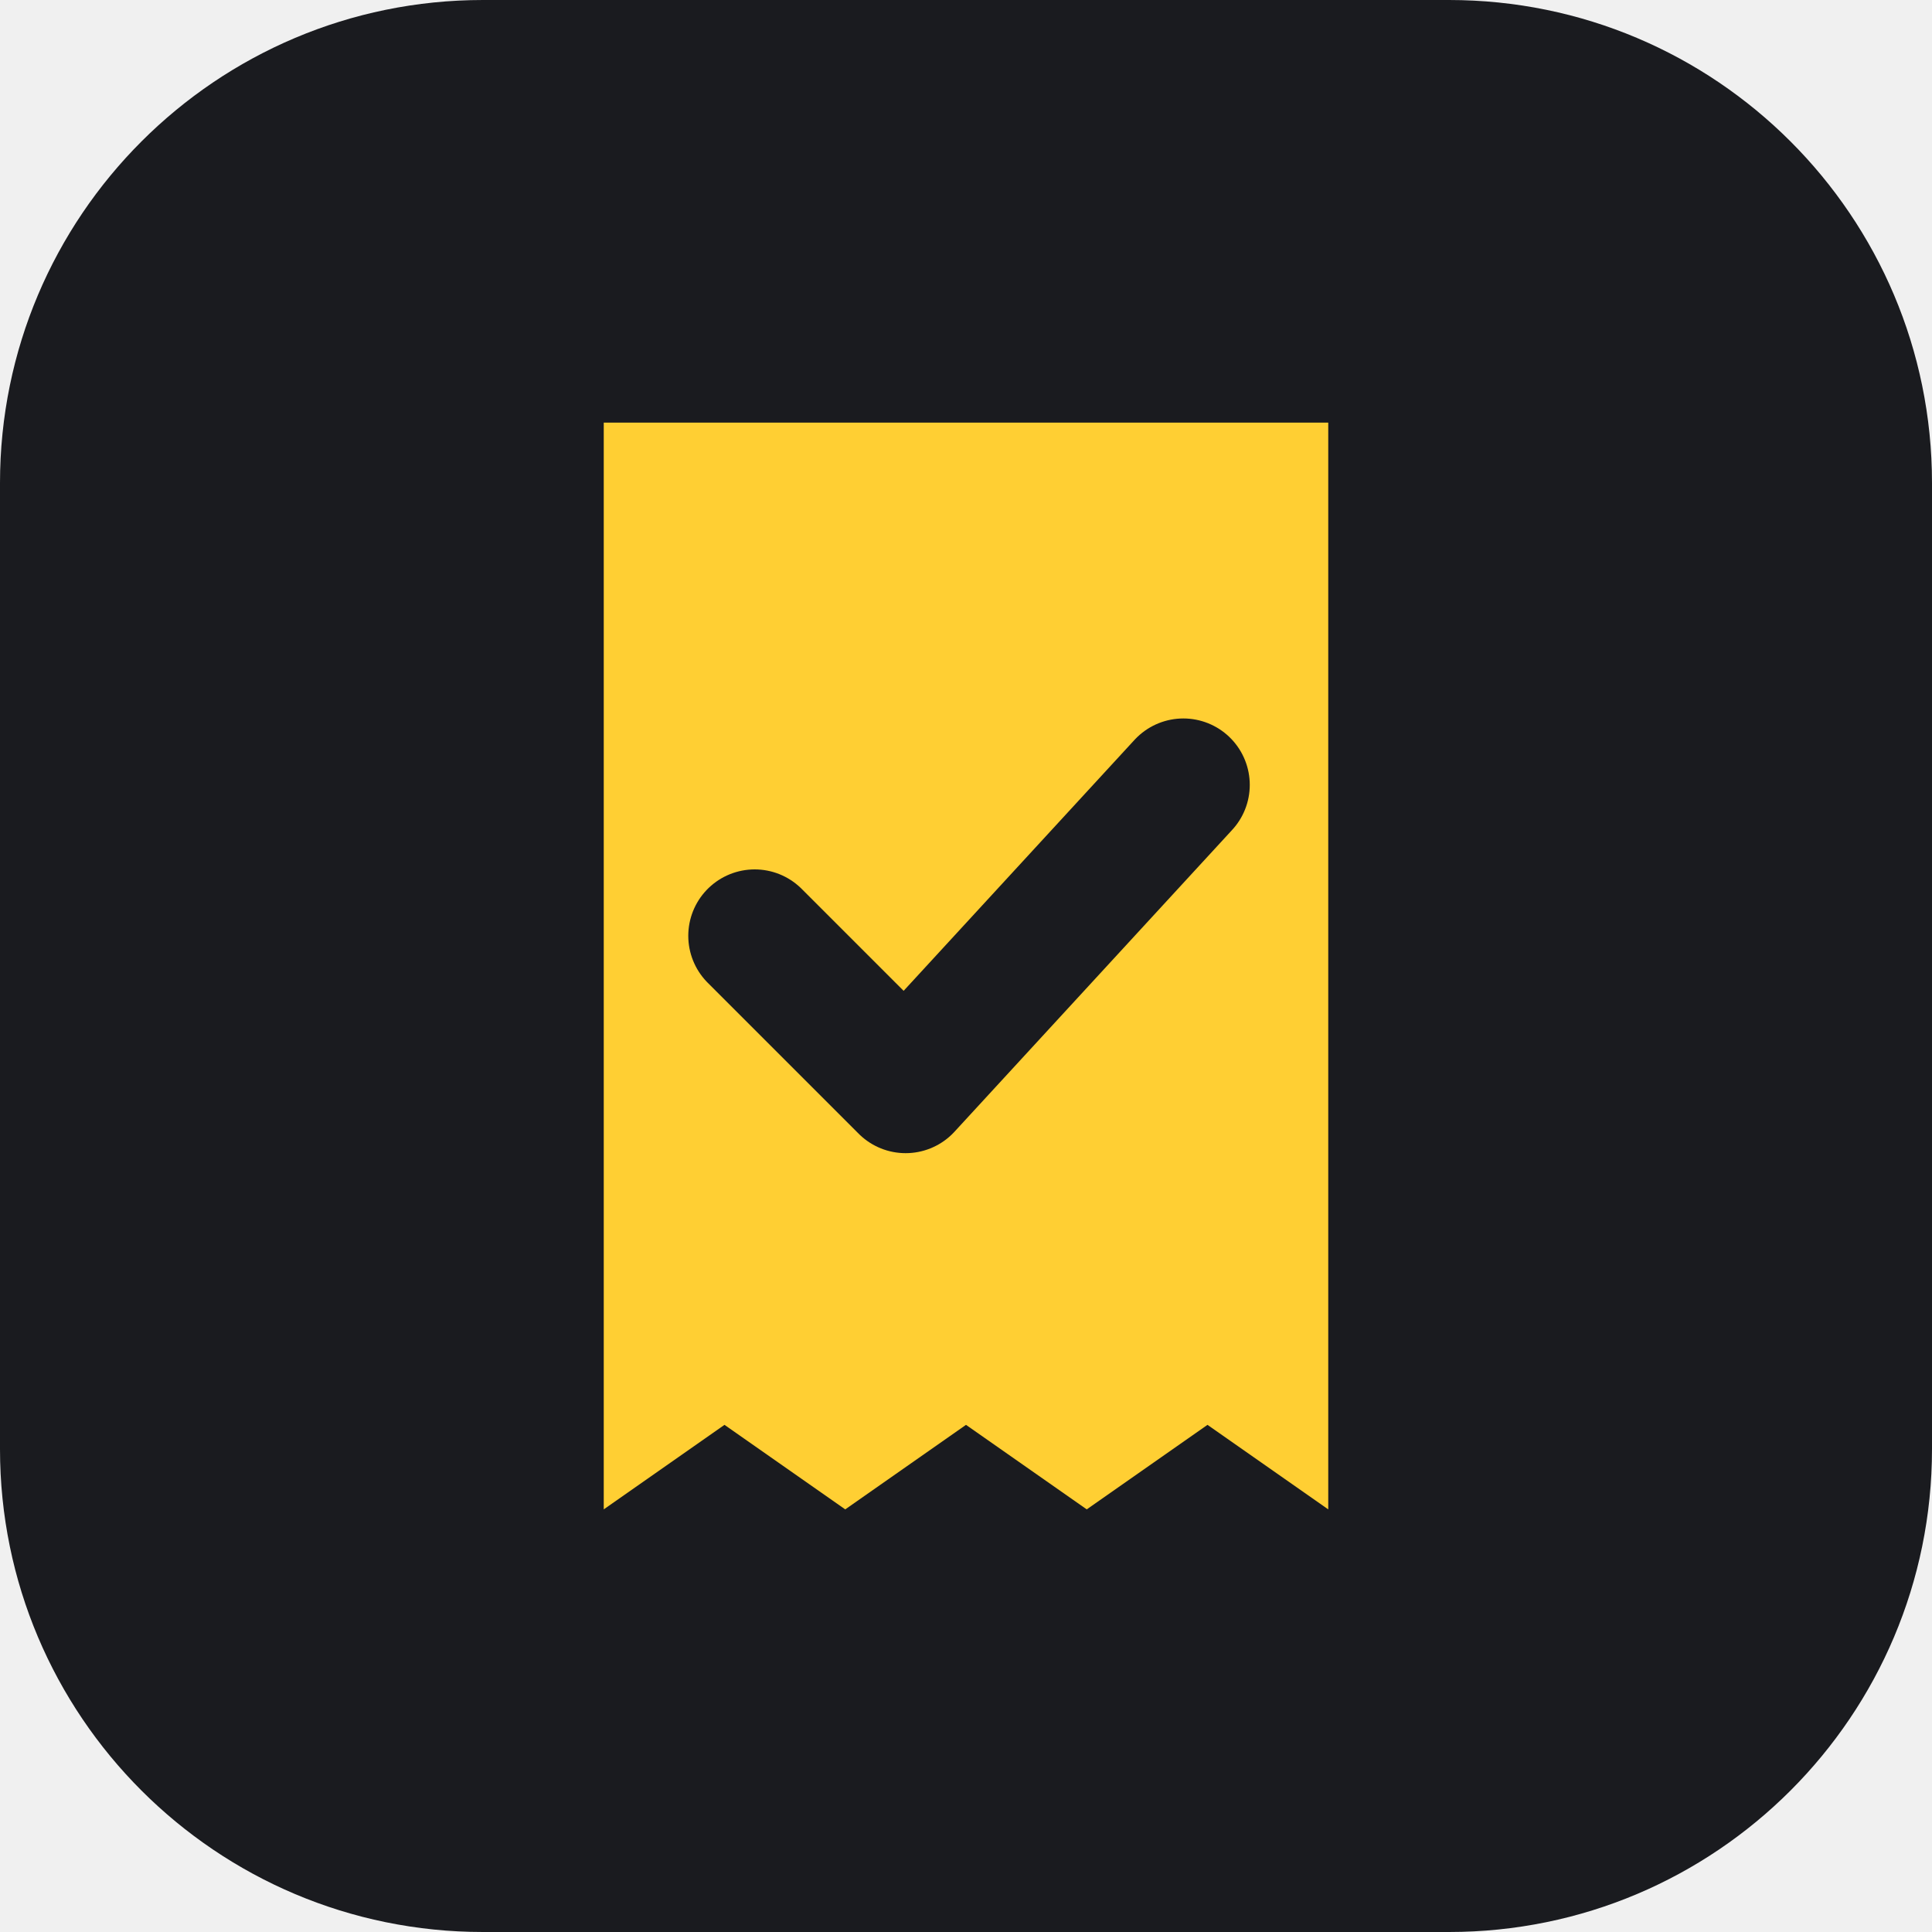
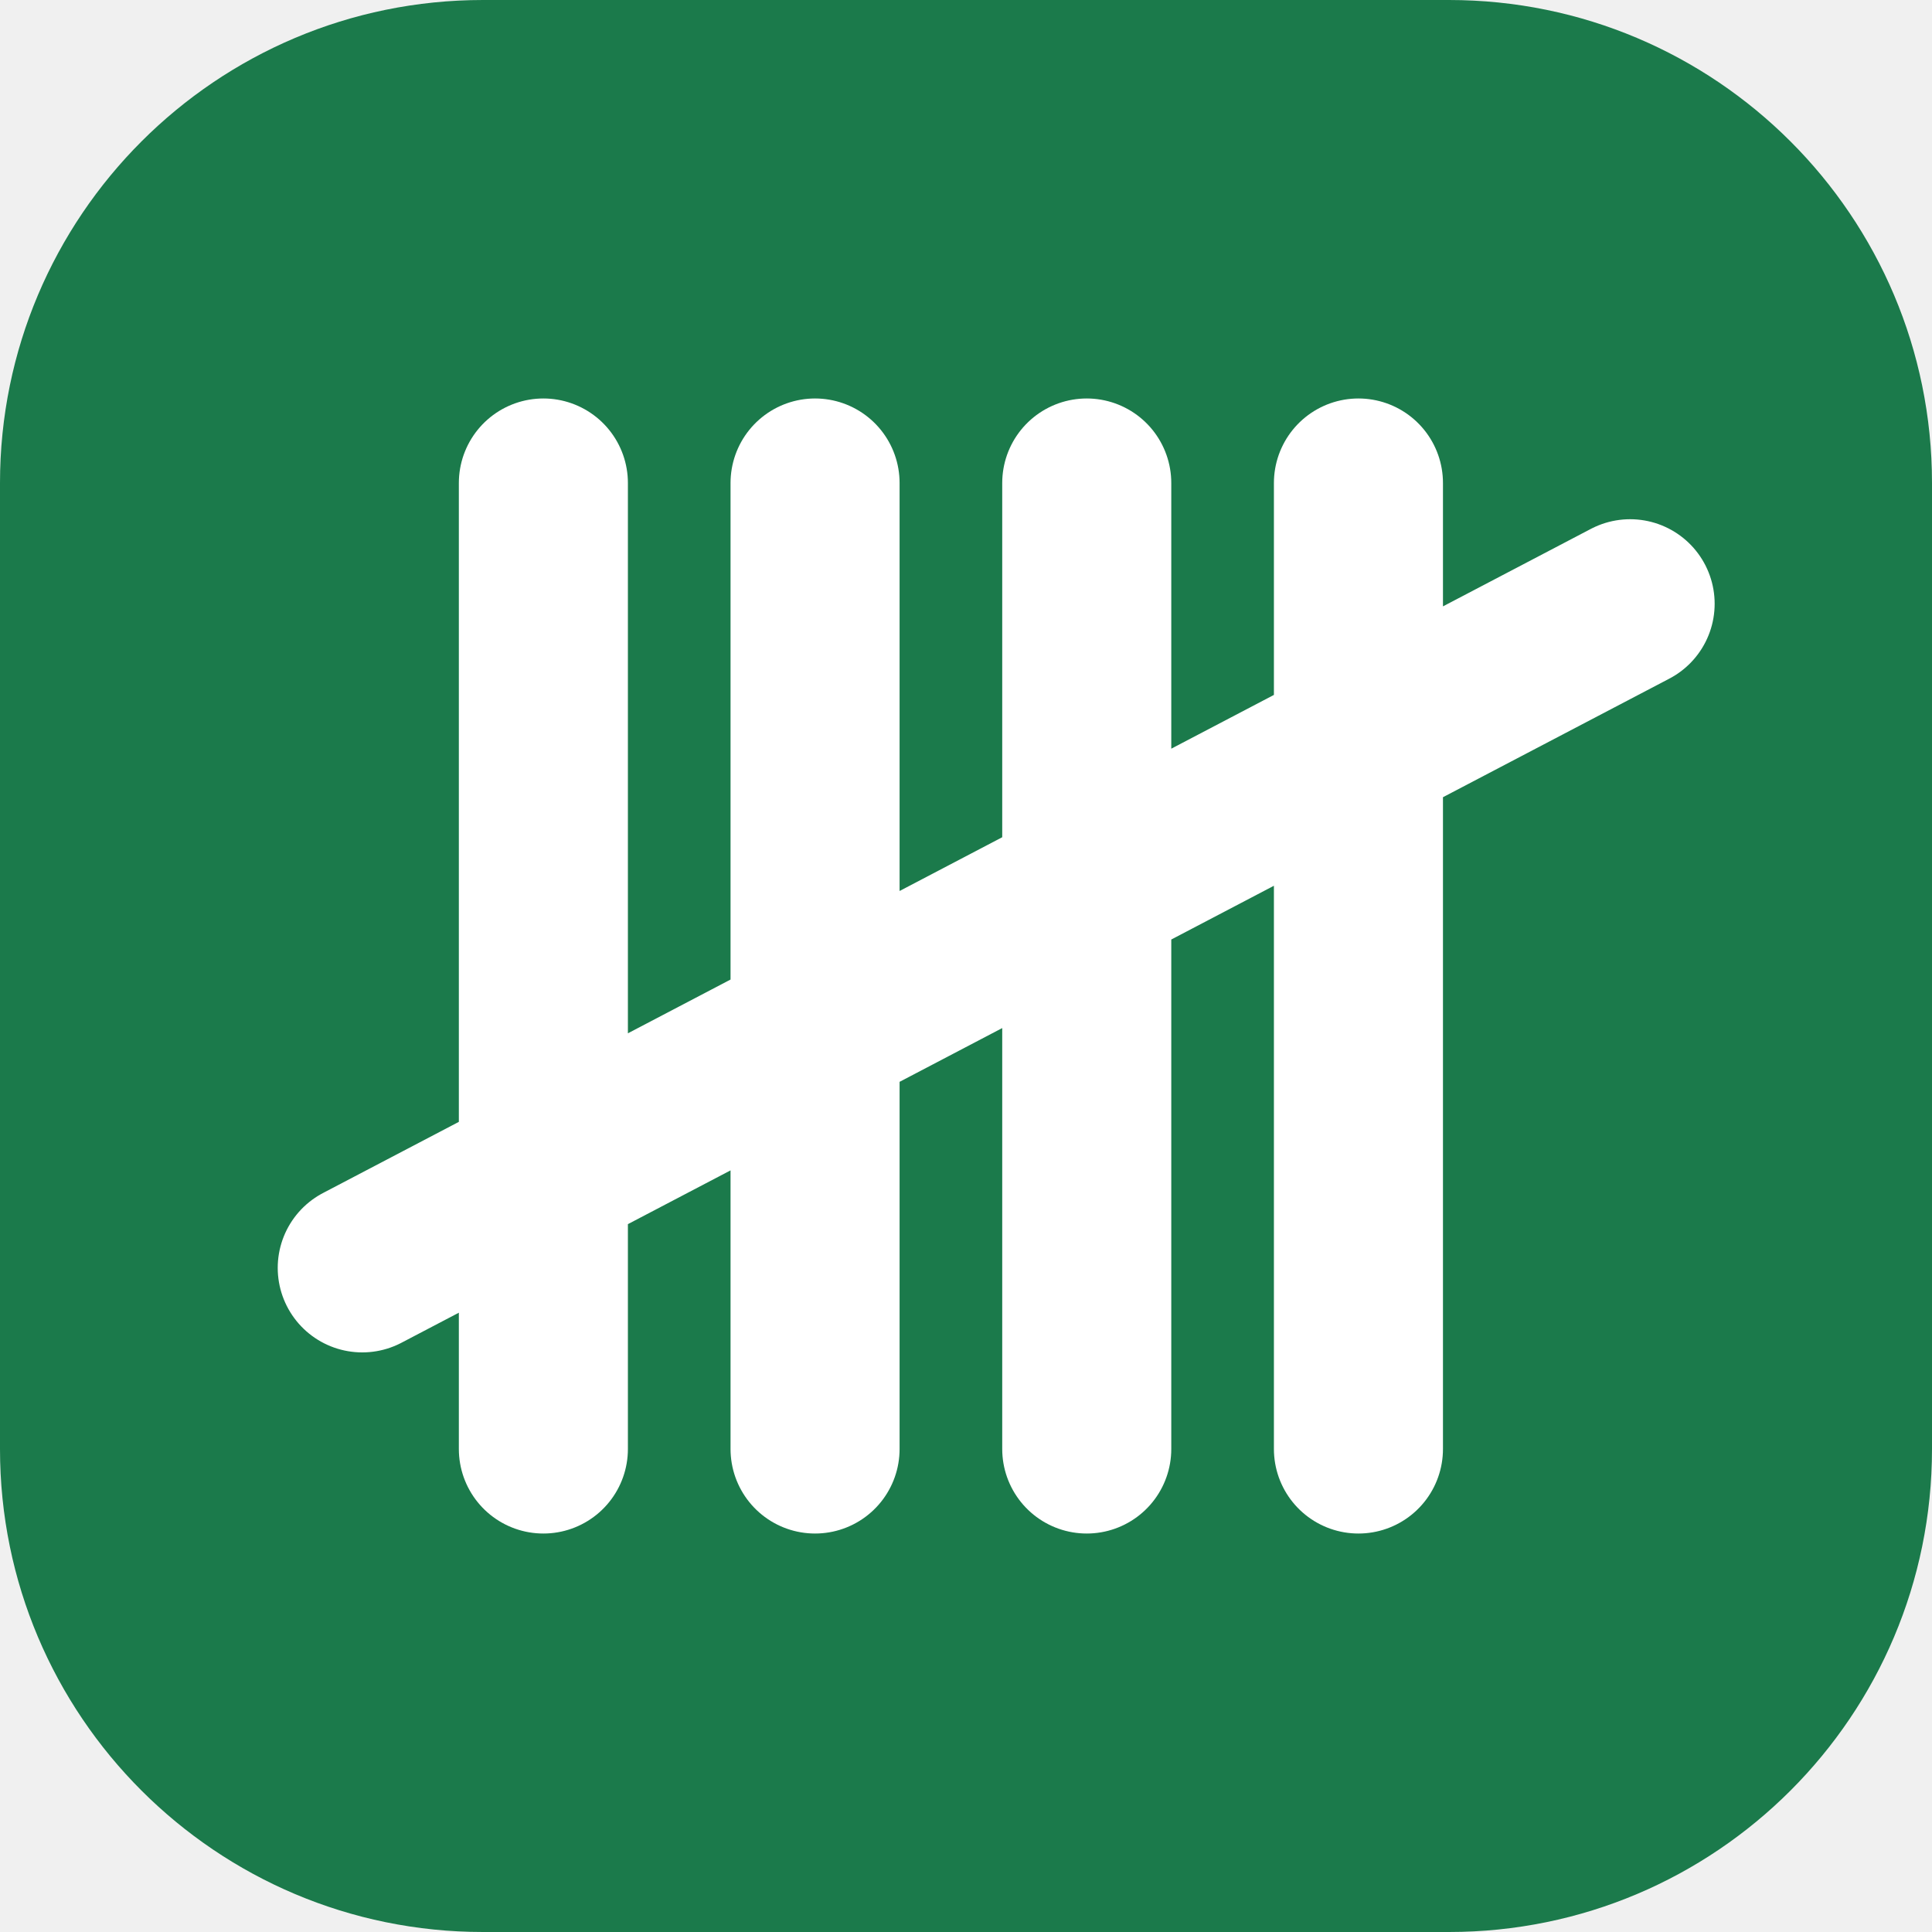
<svg xmlns="http://www.w3.org/2000/svg" viewBox="0 0 32 32">
-   <rect width="32" height="32" rx="8" fill="#1a1b1f" />
-   <path d="M10 7h12v18l-2-1.4-2 1.4-2-1.4-2 1.4-2-1.4-2 1.4z" fill="#ffcf33" />
-   <path d="m12.5 15.5 2.5 2.5 4.6-5" fill="none" stroke="#1a1b1f" stroke-width="2.2" stroke-linecap="round" stroke-linejoin="round" />
+   <rect width="32" height="32" rx="8" fill="#1b7a4b" />
+   <g stroke="#fff" stroke-width="2.8" stroke-linecap="round">
+     <path d="M9 8v16M13.5 8v16M18 8v16M22.5 8v16M6 21l21-11" />
+   </g>
</svg>
